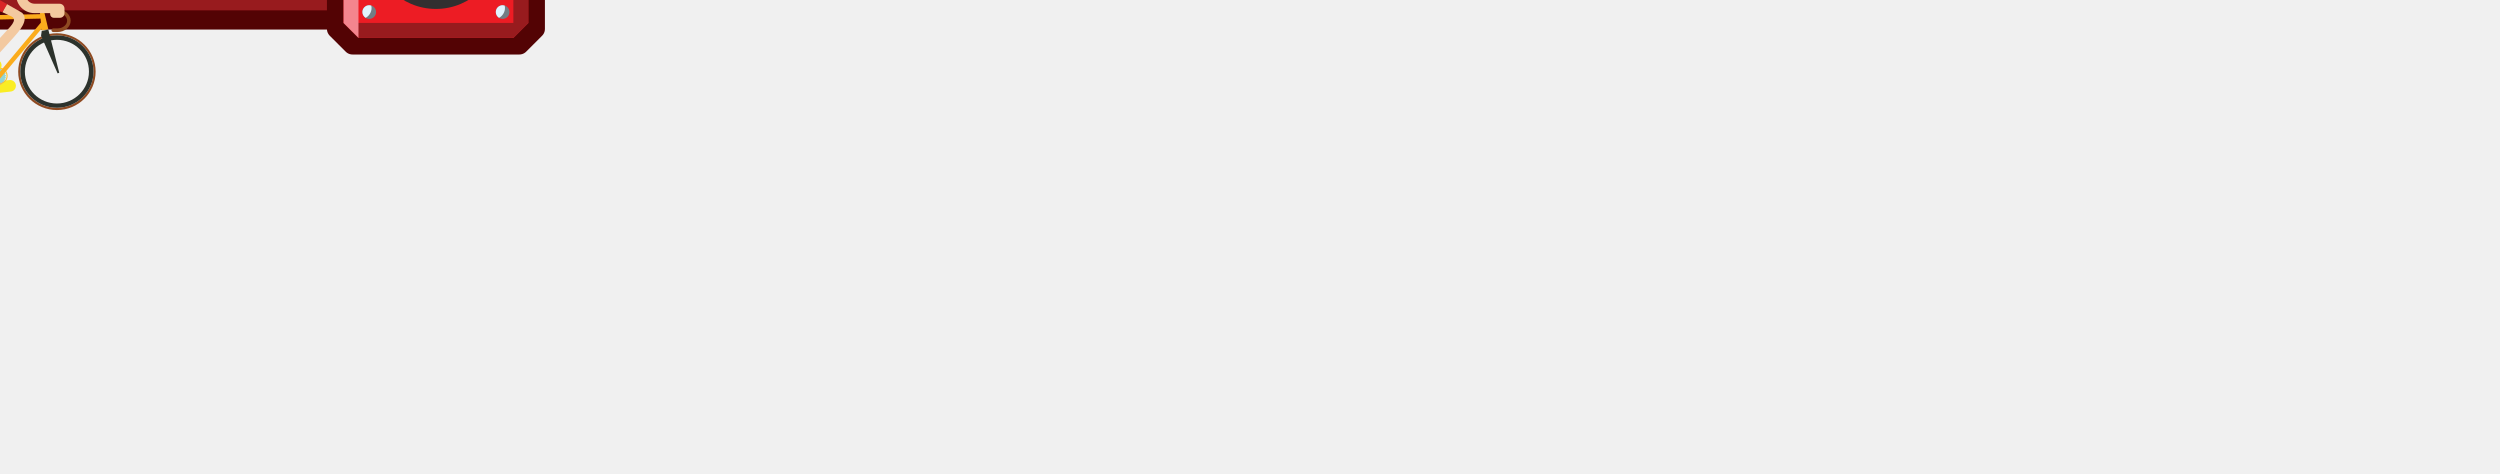
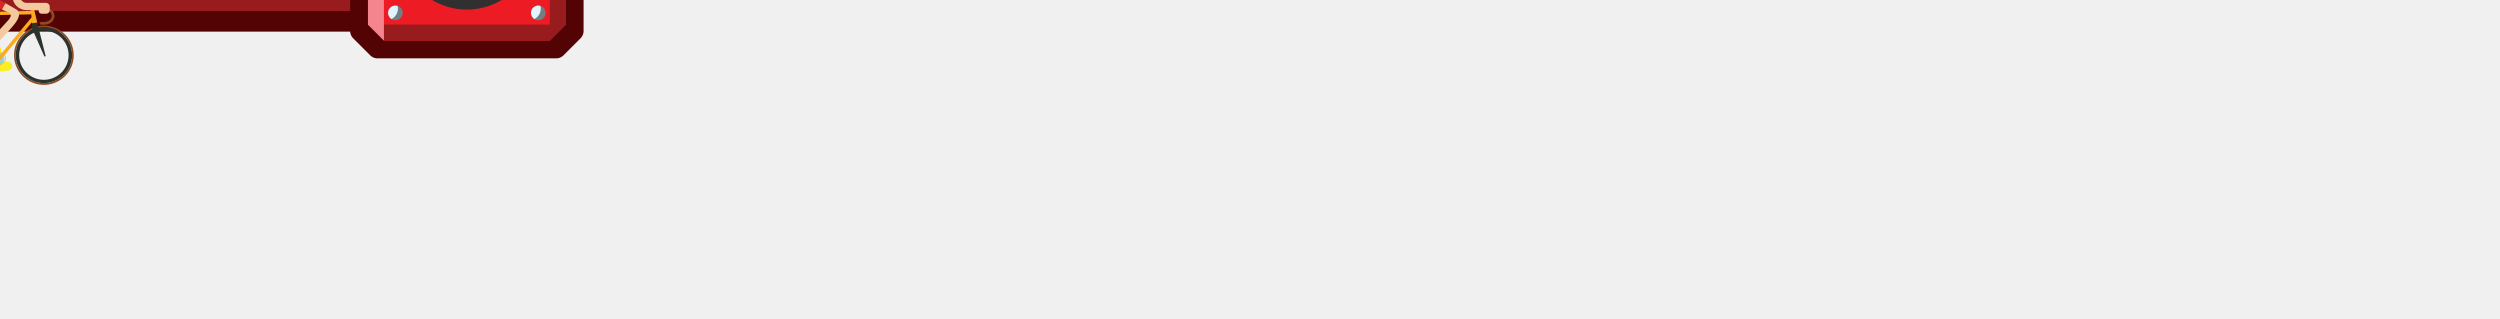
<svg xmlns="http://www.w3.org/2000/svg">
-   <g id="fulcrum" transform="scale(6.29188) translate(-22.65, -1052.29) matrix(1 0 0 1.0045 -841.13 573.21)">
-     <path fill="#dbdbdb" d="m857.61 445.84-12.491 23.738 12.532 7.055 12.136-7.215-12.178-23.578z" />
-     <path fill="#1a1a1a" d="m857.61 445.84-12.491 23.738 12.532 7.055-0.042-30.793z" />
-     <path stroke="#000" stroke-width=".311" fill="none" d="m857.69 476.68-0.075-30.886    m0.006-0.191-12.607 24.009 12.687 7.146 12.205-7.307z" />
-   </g>
-   <g id="building" transform="translate(0 -192) scale(8)">
+   <g id="building" transform="translate(0 -3) scale(0.125)">
    <path style="fill:#483e30" d="m26 4-10-4-10 4-6 4v2h2v10l8 4 6-3 6 3 8-4v-10h2v-2z" />
    <path style="fill:#544838" d="m16 21v-9l-6 2v10z" />
    <path style="fill:#5c2b1c" d="m16 0v12l4 2 6-10z" />
    <path style="fill:#544838" d="m22 24v-10l8-4v10z" />
    <path style="fill:#483e30" d="m16 12v2l4 2v-2z" />
    <path style="fill:#6b3221" d="m16 0v12l-4 2-6-10z" />
    <path style="fill:#544838" d="m16 14v-2l-4 2v2z" />
    <path style="fill:#544838" d="m20 16v-2l6-10 6 4v2z" />
    <path style="fill:#483e30" d="m10 24v-10l-8-4v10z" />
    <path style="fill:#483e30" d="m12 16v-2l-6-10-6 4v2z" />
    <path style="fill:#544838" d="m8 23v-6l-1-1.5-2-1-1 0.5-0 6z" />
    <path style="fill:#483e30" d="m23 20.5v-4l2-1v4z" />
    <path style="fill:#483e30" d="m27 18.5v-4l2-1v4z" />
    <path style="fill:#544838" d="m7 12v-3l-0.5-1.25-1-0.5-0.5 0.75v3z" />
    <path style="fill:#483e30" d="m25 12v-3l0.5-1.25 1-0.5 0.5 0.75v3z" />
  </g>
-   <g id="platform" transform="translate(-300 -90) scale(0.5812337)">
+   <g id="platform" transform="translate(-7.5 -2.250109) scale(0.0145308)">
    <path fill="#530304" d="M109.282,74.572c0,0-57.868,37.285-70.653,55.476h82.171l68.834-55.476H109.282z" />
    <polygon fill="#981B1E" points="125.52,74.572 60.071,130.047 99.348,130.047 164.789,74.572 " />
    <polygon fill="#ED1C24" points="104.369,95.184 60.075,130.055 88.726,130.055 131.194,95.184 " />
    <path fill="#F4858E" d="M103.323,96.003l-43.248,34.052H82.76c5.689-9.587,11.81-19.06,18.264-28.343    C101.842,99.825,102.616,97.933,103.323,96.003" />
    <path fill="#530304" d="M249.412,74.572c0,0,57.867,37.285,70.661,55.476h-82.179l-68.843-55.476H249.412z" />
    <polygon fill="#981B1E" points="233.173,74.572 298.614,130.047 259.337,130.047 193.905,74.572 " />
    <polygon fill="#ED1C24" points="254.317,95.184 298.61,130.055 269.959,130.055 227.492,95.184 " />
    <path fill="#530304" d="M370.135,74.572c0,0-57.867,37.285-70.652,55.476h82.178l68.827-55.476H370.135z" />
    <polygon fill="#981B1E" points="386.374,74.572 320.926,130.047 360.209,130.047 425.651,74.572 " />
    <polygon fill="#ED1C24" points="365.223,95.184 320.93,130.055 349.581,130.055 392.055,95.184 " />
    <path fill="#F4858E" d="M364.185,96.003l-43.255,34.052h22.691c5.683-9.587,11.811-19.06,18.265-28.343    C362.698,99.825,363.47,97.933,364.185,96.003" />
    <path fill="#530304" d="M510.266,74.572c0,0,57.871,37.285,70.664,55.476h-82.189l-68.827-55.476H510.266z" />
    <polygon fill="#981B1E" points="494.028,74.572 559.48,130.047 520.192,130.047 454.759,74.572 " />
    <polygon fill="#ED1C24" points="515.178,95.184 559.472,130.055 530.817,130.055 488.346,95.184 " />
    <path fill="#530304" d="M630.99,74.572c0,0-57.87,37.285-70.649,55.476h82.175l68.835-55.476H630.99z" />
    <polygon fill="#981B1E" points="647.228,74.572 581.792,130.047 621.08,130.047 686.508,74.572 " />
    <polygon fill="#ED1C24" points="626.084,95.184 581.792,130.055 610.439,130.055 652.917,95.184 " />
    <path fill="#F4858E" d="M625.032,96.003l-43.24,34.052h22.681c5.69-9.587,11.81-19.06,18.276-28.343    C623.555,99.825,624.332,97.933,625.032,96.003" />
    <path fill="#530304" d="M771.121,74.572c0,0,57.871,37.285,70.664,55.476h-82.182l-68.835-55.476H771.121z" />
    <polygon fill="#981B1E" points="754.882,74.572 820.334,130.047 781.046,130.047 715.617,74.572 " />
    <polygon fill="#ED1C24" points="776.033,95.184 820.327,130.055 791.671,130.055 749.201,95.184 " />
    <path fill="#530304" d="M891.844,74.572c0,0-57.871,37.285-70.649,55.476h82.175l68.835-55.476H891.844z" />
    <polygon fill="#981B1E" points="908.083,74.572 842.646,130.047 881.918,130.047 947.363,74.572 " />
    <polygon fill="#ED1C24" points="886.939,95.184 842.646,130.055 871.293,130.055 913.764,95.184 " />
    <path fill="#F4858E" d="M885.894,96.003l-43.248,34.052h22.681c5.689-9.587,11.81-19.06,18.275-28.343    C884.41,99.825,885.186,97.933,885.894,96.003" />
    <rect x="92.251" y="32.958" fill="#ED1C24" width="906.471" height="46.389" />
    <rect x="92.251" y="32.55" fill="#F4858E" width="906.471" height="19.683" />
    <line fill="none" stroke="#530304" stroke-width="18.187" x1="92.251" y1="32.739" x2="998.722" y2="32.739" />
    <line fill="none" stroke="#530304" stroke-width="18.187" x1="92.251" y1="76.394" x2="998.722" y2="76.394" />
    <rect x="92.251" y="127.126" fill="#ED1C24" width="906.471" height="46.392" />
    <rect x="92.251" y="154.244" fill="#981B1E" width="906.471" height="19.683" />
    <line fill="none" stroke="#530304" stroke-width="18.187" x1="92.251" y1="173.734" x2="998.722" y2="173.734" />
    <line fill="none" stroke="#530304" stroke-width="18.187" x1="92.251" y1="130.079" x2="998.722" y2="130.079" />
    <polygon fill="#ED1C24" points="95.181,158.45 130.051,114.148 130.051,142.803 95.181,185.282 " />
    <path fill="#F4858E" d="M95.996,48.581l34.053,43.264V69.155c-9.584-5.693-19.063-11.809-28.344-18.275    C99.813,50.069,97.925,49.289,95.996,48.581" />
    <polygon fill="#530304" points="182.252,9.07 24.116,9.07 9.07,24.124 9.07,182.268 24.201,197.399    182.252,197.399 197.391,182.26    197.391,24.208 " />
    <polygon fill="none" stroke="#530304" stroke-width="18.139" stroke-linecap="round" stroke-linejoin="round" points="    182.252,9.07 24.116,9.07 9.07,24.124 9.07,182.268 24.201,197.399 182.252,197.399 197.391,182.26 197.391,24.208 " />
    <polygon fill="#ED1C24" points="176.632,15.763 29.744,15.763 15.755,29.745 15.755,176.648 29.825,190.709 176.632,190.709    190.703,176.64 190.703,29.833 " />
    <polygon fill="#981B1E" points="190.703,176.594 15.755,176.594 29.817,190.709 176.632,190.709 " />
    <polygon fill="#981B1E" points="176.586,15.763 176.586,190.709 190.703,176.64 190.703,29.833 " />
    <polygon fill="#F4858E" points="29.867,190.709 29.867,15.767 15.759,29.749 15.759,176.64 " />
    <polygon fill="#F4858E" points="176.632,15.763 29.744,15.763 15.755,29.878 190.703,29.878 " />
    <path fill="#322F30" d="M163.308,103.239c0,33.183-26.894,60.077-60.077,60.077c-33.188,0-60.09-26.895-60.09-60.077    c0-33.176,26.902-60.086,60.09-60.086C136.415,43.153,163.308,70.063,163.308,103.239" />
    <path fill="#BACAD3" d="M151.792,103.239c0,26.816-21.747,48.553-48.561,48.553c-26.825,0-48.561-21.736-48.561-48.553    c0-26.814,21.735-48.553,48.561-48.553C130.044,54.686,151.792,76.424,151.792,103.239" />
    <path fill="#727D84" d="M46.543,40.02c0,3.583-2.906,6.496-6.478,6.496c-3.583,0-6.489-2.913-6.489-6.496s2.906-6.478,6.489-6.478    C43.637,33.542,46.543,36.437,46.543,40.02" />
    <path fill="#E1F4FD" d="M41.954,33.854l-1.888-0.315c-3.583,0-6.489,2.898-6.489,6.481c0,2.329,1.227,4.344,3.064,5.501    C40.542,43.499,43.238,38.498,41.954,33.854" />
    <path fill="#727D84" d="M172.904,40.02c0,3.583-2.906,6.496-6.489,6.496c-3.579,0-6.478-2.913-6.478-6.496s2.898-6.478,6.478-6.478    C169.998,33.542,172.904,36.437,172.904,40.02" />
    <path fill="#E1F4FD" d="M168.313,33.854l-1.898-0.315c-3.579,0-6.478,2.898-6.478,6.481c0,2.329,1.227,4.344,3.063,5.501    C166.895,43.499,169.59,38.498,168.313,33.854" />
    <path fill="#727D84" d="M172.904,166.252c0,3.584-2.906,6.49-6.489,6.49c-3.579,0-6.478-2.906-6.478-6.49    c0-3.582,2.898-6.48,6.478-6.48C169.998,159.772,172.904,162.67,172.904,166.252" />
    <path fill="#E1F4FD" d="M168.313,160.086l-1.898-0.314c-3.579,0-6.478,2.906-6.478,6.48c0,2.338,1.227,4.345,3.063,5.498    C166.895,169.736,169.59,164.723,168.313,160.086" />
    <path fill="#727D84" d="M46.543,166.252c0,3.584-2.906,6.49-6.478,6.49c-3.583,0-6.489-2.906-6.489-6.49    c0-3.582,2.906-6.48,6.489-6.48C43.637,159.772,46.543,162.67,46.543,166.252" />
    <path fill="#E1F4FD" d="M41.954,160.086l-1.888-0.314c-3.583,0-6.489,2.906-6.489,6.48c0,2.338,1.227,4.345,3.064,5.498    C40.542,169.736,43.238,164.723,41.954,160.086" />
    <path fill="#FFFFFF" d="M85.347,58.087c-17.968,7.116-30.673,24.649-30.673,45.151c0,2.198,0.165,4.348,0.442,6.466    c3.583,4.183,8.446,6.458,14.5,6.458c17.414,0,27.044-16.026,29.108-34.859C99.944,70.236,95.842,58.718,85.347,58.087" />
    <path fill="#727D84" d="M135.599,67.048c5.724,9.1,1.93,33.199-5.497,43.21c0,0-44.489-37.854-55.707-46.043l-3.817,2.722    c0,0,60.604,65.141,60.692,67.116c0.166,3.668,0.204,5.09,0.204,5.09c-6.15-2.96-16.308-7.396-18.345-8.88    c-8.715,10.472-19.405,16.376-32.964,15.716c6.858,3.705,14.716,5.812,23.069,5.812c26.813,0,48.561-21.744,48.561-48.549    C151.795,88.857,145.529,75.936,135.599,67.048" />
    <polygon fill="#FFFFFF" points="82.203,106.006 122.221,127.542 121.914,117.831 91.751,94.189 " />
    <polygon fill="#322F30" points="148.493,129.756 137.794,143.372 58.849,77.128 69.551,63.532 " />
    <polygon fill="#530304" points="1008.071,9.07 849.935,9.07 834.888,24.124 834.888,182.268 850.019,197.399 1008.071,197.399    1023.217,182.26 1023.217,24.208 " />
    <polygon fill="none" stroke="#530304" stroke-width="18.139" stroke-linecap="round" stroke-linejoin="round" points="    1008.071,9.07 849.935,9.07 834.888,24.124 834.888,182.268 850.019,197.399 1008.071,197.399    1023.217,182.26 1023.217,24.208 " />
    <polygon fill="#ED1C24" points="1002.451,15.763 855.563,15.763 841.585,29.745 841.585,176.648 855.639,190.709 1002.451,190.709    1016.521,176.64 1016.521,29.833 " />
    <polygon fill="#981B1E" points="1016.521,176.594 841.585,176.594 855.639,190.709 1002.451,190.709 " />
    <polygon fill="#981B1E" points="1002.405,15.763 1002.405,190.709 1016.521,176.64 1016.521,29.833 " />
    <polygon fill="#F4858E" points="855.694,190.709 855.694,15.767 841.585,29.749 841.585,176.64 " />
    <polygon fill="#F4858E" points="1002.451,15.763 855.563,15.763 841.585,29.878 1016.521,29.878 " />
    <path fill="#322F30" d="M989.126,103.239c0,33.183-26.894,60.077-60.077,60.077s-60.078-26.895-60.078-60.077    c0-33.176,26.895-60.086,60.078-60.086S989.126,70.063,989.126,103.239" />
    <path fill="#BACAD3" d="M977.61,103.239c0,26.816-21.743,48.553-48.561,48.553s-48.553-21.736-48.553-48.553    c0-26.814,21.735-48.553,48.553-48.553S977.61,76.424,977.61,103.239" />
    <path fill="#727D84" d="M872.362,40.02c0,3.583-2.906,6.496-6.481,6.496c-3.583,0-6.489-2.913-6.489-6.496s2.906-6.478,6.489-6.478    C869.456,33.542,872.362,36.437,872.362,40.02" />
    <path fill="#E1F4FD" d="M867.772,33.854l-1.892-0.315c-3.583,0-6.489,2.898-6.489,6.481c0,2.329,1.23,4.344,3.076,5.501    C866.365,43.499,869.064,38.498,867.772,33.854" />
    <path fill="#727D84" d="M998.722,40.02c0,3.583-2.906,6.496-6.489,6.496s-6.474-2.913-6.474-6.496s2.891-6.478,6.474-6.478    S998.722,36.437,998.722,40.02" />
    <path fill="#E1F4FD" d="M994.132,33.854l-1.899-0.315c-3.583,0-6.474,2.898-6.474,6.481c0,2.329,1.223,4.344,3.06,5.501    C992.709,43.499,995.416,38.498,994.132,33.854" />
    <path fill="#727D84" d="M998.722,166.252c0,3.584-2.906,6.49-6.489,6.49s-6.474-2.906-6.474-6.49c0-3.582,2.891-6.48,6.474-6.48    S998.722,162.67,998.722,166.252" />
    <path fill="#E1F4FD" d="M994.132,160.086l-1.899-0.314c-3.583,0-6.474,2.906-6.474,6.48c0,2.338,1.223,4.345,3.06,5.498    C992.709,169.736,995.416,164.723,994.132,160.086" />
    <path fill="#727D84" d="M872.362,166.252c0,3.584-2.906,6.49-6.481,6.49c-3.583,0-6.489-2.906-6.489-6.49    c0-3.582,2.906-6.48,6.489-6.48C869.456,159.772,872.362,162.67,872.362,166.252" />
    <path fill="#E1F4FD" d="M867.772,160.086l-1.892-0.314c-3.583,0-6.489,2.906-6.489,6.48c0,2.338,1.23,4.345,3.076,5.498    C866.365,169.736,869.064,164.723,867.772,160.086" />
    <path fill="#FFFFFF" d="M911.173,58.087c-17.976,7.116-30.669,24.649-30.669,45.151c0,2.198,0.153,4.348,0.431,6.466    c3.582,4.183,8.457,6.458,14.5,6.458c17.422,0,27.048-16.026,29.108-34.859C925.758,70.236,921.668,58.718,911.173,58.087" />
    <path fill="#727D84" d="M961.417,67.048c5.735,9.1,1.93,33.199-5.489,43.21c0,0-44.501-37.854-55.711-46.043l-3.813,2.722    c0,0,60.601,65.141,60.686,67.116c0.161,3.668,0.207,5.09,0.207,5.09c-6.15-2.96-16.314-7.396-18.345-8.88    c-8.719,10.472-19.405,16.376-32.96,15.716c6.857,3.705,14.708,5.812,23.058,5.812c26.817,0,48.561-21.744,48.561-48.549    C977.61,88.857,971.351,75.936,961.417,67.048" />
    <polygon fill="#FFFFFF" points="908.021,106.006 948.04,127.542 947.732,117.831 917.57,94.189 " />
    <polygon fill="#322F30" points="974.311,129.756 963.617,143.372 884.671,77.128 895.374,63.532 " />
  </g>
-   <g id="Z" transform="scale(-0.556483 0.556483) translate(-114 -81.5)">
+   <g id="Z" transform="scale(-0.01001669 0.01001669) translate(-114 -81.5)">
    <path fill="#FAED24" d="M103.5,172.1l10.7,1.2c3.5,0.4,6.6-2.1,7-5.6l-1.3-5.4l-15.3-1.6c-3.1-0.4-6,2-6.3,5.1v0.1    C98,169,100.2,171.8,103.5,172.1" />
    <path fill="#D6AB88" d="M114.5,165.5L114.5,165.5c-2.8-0.5-4.6-3.1-4-5.8l10.5-51.1l9.4,2.7l-10,50.4    C119.8,164.2,117.2,166,114.5,165.5" />
    <line fill="none" x1="125.7" y1="110.3" x2="138.4" y2="76.4" />
    <polygon fill="#96BC42" points="132.1,74.1 122.9,102.6 133.1,105.7 144.6,78.7  " />
    <polygon fill="#D92627" points="121.1,108.5 130.4,112 133.1,105.7 122.9,102.6  " />
    <path fill="#D92627" d="M113.9,38.2c-0.2-0.1-0.4-0.2-0.6-0.3L103,59l1.5,0.3c0.4,0.1,0.7,0.1,1,0.2l9.5-20.8    C114.7,38.6,114.4,38.4,113.9,38.2" />
    <path fill="#E6E6E5" d="M111,37.2c-1-0.4-2.1-0.7-3-1l-3-0.9c-1-0.3-2.1-0.5-3.1-0.6c-1.1-0.2-2.1-0.3-3.1-0.3    c-1.1,0-2.1,0.1-3.2,0.3c-1.1,0.2-2.1,0.4-3.3,0.9l-2.4,16.8c0.9,1,1.9,1.8,2.9,2.5c1,0.7,2,1.3,2.9,1.8    c1,0.5,2,0.9,3,1.3c1,0.4,2.1,0.6,3,0.9l1.6,0.4l10.3-21C112.5,37.7,111.7,37.4,111,37.2" />
    <path fill="#E6E6E5" d="M142.5,50c-0.2-0.1-0.3-0.2-0.4-0.3l-0.2-0.1l-0.9-0.3c-2.1-0.6-4-1.3-6.1-2.1    c-1-0.4-2.1-0.8-3-1.2c-1-0.4-2-0.8-3-1.3c-2-0.8-4-1.8-6-2.7s-4-1.8-6-2.6    c-0.6-0.3-1.3-0.5-1.9-0.7l-9.5,20.8    c0.7,0.1,1.4,0.3,2.1,0.4c1.1,0.2,2.1,0.3,3.1,0.4c1.1,0.2,2.1,0.2,3.1,0.4c2.1,0.2,4.2,0.3,6.3,0.4    c2.1,0.1,4.2,0.3,6.3,0.4c1.1,0.1,2.1,0.2,3.1,0.3    c1.1,0.1,2.1,0.2,3.1,0.4c1.9,0.3,3.8,0.5,5.7,0.9l0,0c-0.2-0.1-0.4-0.2-0.5-0.3l0.5,0.2L142.5,50z" />
    <path fill="#D6AB88" d="M48.4,16.7h5.9c1.3,0,2.3-1.3,2.3-2.9V5.5c0-3-2-5.5-4.4-5.5h-1.8    c-2.4,0-4.4,2.5-4.4,5.5v8.3    C46.2,15.5,47.2,16.7,48.4,16.7" />
    <path fill="#D6AB88" d="M59.8,7.5c-1.3,0-2.3,1.1-2.3,2.3V13h-0.3c-3.2-2.8-6.1,0.5-6.1,3.2v1.9h4.5    c0.9,0,1.7-0.4,2.2-1.2l2.4-3.6c0.2-0.3,0.3-0.5,0.3-0.9V8.2C60.5,7.9,60.2,7.5,59.8,7.5L59.8,7.5z" />
    <rect x="79.2" y="48" fill="#D92627" width="6" height="8.8" />
    <path fill="#D6AB88" d="M62.2,48c-3.9,0-7.1-3.2-7.1-7.1V14.5c0-2.4-2-4.5-4.5-4.5    c-2.4,0-4.5,2-4.5,4.5v26.4c0,8.8,7.1,16,16,16h17.1V48H62.2z" />
    <path fill="#96BC42" d="M92.4,48h-7.1v8.8h7.1c2.4,0,4.5-2,4.5-4.5C96.8,50,94.8,48,92.4,48" />
    <path fill="#EAF4FC" d="M157.1,85c-0.4-0.4-1-0.4-1.3,0l-2.5,2.5c-0.3,0.3-0.4,0.6-0.4,1c0,0.4-0.4,1.1-0.9,1.6    c-0.5,0.5-1.2,0.9-1.6,0.9c-0.4,0-0.7,0.1-1.1,0.4l-3.8,3.8c-0.4,0.4-0.4,1,0,1.3l2.2,2.2l11.6-11.5    L157.1,85z" />
    <path fill="#AAB3BA" d="M161.5,89.4l-2.2-2.2l-11.6,11.5l2.2,2.2c0.4,0.4,1,0.4,1.3,0l3.8-3.8    c0.3-0.3,0.4-0.6,0.4-1    c0-0.4,0.4-1.1,0.9-1.6s1.2-0.9,1.6-0.9c0.4,0,0.7-0.1,1.1-0.4l2.5-2.5C161.9,90.3,161.9,89.8,161.5,89.4" />
    <path fill="#495148" d="M158.2,83.6c-0.3-0.3-0.8-0.3-1.1,0s-0.3,0.8,0,1.1l2.4,2.3l1.1-1.1L158.2,83.6z" />
    <path fill="#2C322C" d="M163,89.4c0.3-0.3,0.3-0.8,0-1.1    l-2.4-2.3l-1.1,1.1l2.4,2.3C162.2,89.6,162.7,89.6,163,89.4" />
    <path fill="#2C322C" d="M163.6,87c0.4-0.4,0.4-1,0-1.3l-0.9-0.9l-0.4-0.4l-1.4,1.4l2.1,2.1L163.6,87z" />
    <path fill="#495148" d="M161.8,83.9l-0.9-0.9c-0.4-0.4-1-0.4-1.3,0l-0.7,0.7l2.1,2.1l1.4-1.4L161.8,83.9z" />
    <polygon fill="#2C322C" points="162.7,83.8 162.3,83.4 161.8,83.9 162.3,84.4  " />
    <polygon fill="#2C322C" points="162.3,84.4 162.7,84.8 163.2,84.4 162.7,83.8  " />
    <path fill="#495148" d="M163.1,83.5l-0.4-0.3c-0.2-0.2-0.4-0.2-0.6,0l-0.1,0.1l0.2,0.2l0.4,0.4L163.1,83.5z" />
    <path fill="#2C322C" d="M163.2,84.4l0.2,0.2l0.1-0.1c0.2-0.2,0.2-0.4,0-0.6l-0.4-0.3l-0.4,0.4L163.2,84.4z" />
    <path fill="#FDC02E" d="M114.4,164.5c-3.8,0-7.1-2.7-7.8-6.3V158c-0.4-2.1,0-4.4,1.3-6.2c1.3-1.8,3.3-2.9,5.5-3.2    l47.4-0.7l0,0c2.3,0,4.2,1.7,4.5,3.9c0.2,2.3-1.3,4.4-3.7,4.7l-45,7.6C115.8,164.4,115.1,164.5,114.4,164.5    M160.7,149.1l-47.3,0.7    c-1.8,0.2-3.5,1.3-4.6,2.8c-1.1,1.5-1.5,3.4-1.2,5.2v0.2c0.6,3.1,3.4,5.4,6.6,5.4    c0.6,0,1.3-0.1,1.9-0.3l45.1-7.7    c1.6-0.3,2.8-1.8,2.7-3.4C163.8,150.3,162.4,149.1,160.7,149.1" />
    <path fill="#92D5D6" d="M115.9,149.4l0.2,0.5c0.1,0.4,0.6,0.4,0.8,0.1l0.3-0.4c0.3-0.4,0.9-0.2,0.9,0.3v0.5    c0,0.4,0.4,0.6,0.7,0.4    l0.4-0.4c0.4-0.3,0.9,0.1,0.7,0.5l-0.2,0.5c-0.1,0.4,0.3,0.7,0.6,0.5l0.5-0.2    c0.4-0.2,0.8,0.4,0.5,0.7l-0.3,0.4    c-0.2,0.4,0,0.7,0.4,0.7h0.5c0.4,0,0.7,0.5,0.4,0.8l-0.4,0.4c-0.3,0.3-0.2,0.7,0.2,0.8l0.5,0.1    c0.4,0.1,0.4,0.7,0.1,0.9l-0.4,0.2    c-0.4,0.2-0.4,0.6-0.1,0.8l0.4,0.3c0.4,0.3,0.3,0.8-0.2,0.9l-0.5,0.1c-0.4,0-0.5,0.4-0.3,0.8l0.4,0.4    c0.3,0.4,0,0.9-0.4,0.8    l-0.5-0.1c-0.4-0.1-0.7,0.3-0.5,0.6l0.2,0.4c0.2,0.4-0.3,0.8-0.6,0.6l-0.4-0.3    c-0.4-0.2-0.7,0.1-0.7,0.4l0.1,0.5    c0.1,0.4-0.5,0.7-0.8,0.4l-0.4-0.4c-0.3-0.3-0.7-0.1-0.8,0.3L117,164c-0.1,0.4-0.7,0.5-0.9,0.1l-0.3-0.4    c-0.2-0.4-0.6-0.4-0.8,0    l-0.3,0.4c-0.2,0.4-0.8,0.4-0.9-0.1l-0.1-0.5c-0.1-0.4-0.5-0.5-0.8-0.3l-0.4,0.4    c-0.4,0.4-0.9,0.1-0.8-0.4l0.1-0.5    c0.1-0.4-0.4-0.6-0.7-0.4l-0.4,0.3c-0.4,0.2-0.8-0.2-0.6-0.6l0.2-0.4c0.2-0.4-0.2-0.7-0.5-0.6l-0.5,0.1    c-0.4,0.1-0.7-0.4-0.4-0.8    l0.4-0.4c0.3-0.3,0.1-0.7-0.3-0.8l-0.5-0.1c-0.4,0-0.6-0.6-0.2-0.9l0.4-0.3c0.4-0.2,0.3-0.7-0.1-0.8l-0.4-0.2    c-0.4-0.2-0.4-0.8,0.1-0.9l0.5-0.1c0.4-0.1,0.4-0.5,0.2-0.8l-0.4-0.4c-0.4-0.3-0.1-0.9,0.4-0.8h0.5    c0.4,0,0.6-0.4,0.4-0.7l-0.3-0.4    c-0.3-0.4,0.1-0.9,0.5-0.7l0.5,0.2c0.4,0.2,0.7-0.2,0.6-0.5l-0.2-0.5c-0.1-0.4,0.4-0.8,0.7-0.5l0.4,0.4    c0.3,0.3,0.7,0,0.8-0.4v-0.5    c0-0.4,0.6-0.6,0.9-0.3l0.3,0.4c0.3,0.4,0.7,0.3,0.8-0.1l0.2-0.5C115.2,149,115.8,149,115.9,149.4" />
    <path fill="#92D5D6" d="M161,148.6l0.1,0.3c0.1,0.2,0.3,0.2,0.4,0.1l0.2-0.2c0.1-0.2,0.4-0.1,0.4,0.1v0.3    c0,0.2,0.3,0.3,0.4,0.2    l0.2-0.2c0.2-0.2,0.4,0,0.4,0.3l0,0.3c-0.1,0.2,0.1,0.4,0.4,0.3l0.3-0.1c0.2-0.1,0.4,0.2,0.3,0.4l-0.2,0.2    c-0.1,0.2,0,0.4,0.2,0.4    h0.3c0.3,0,0.4,0.3,0.2,0.4l-0.2,0.2c-0.2,0.1-0.1,0.4,0.1,0.4l0.3,0.1c0.3,0.1,0.3,0.4,0,0.4l-0.3,0.1    c-0.2,0.1-0.2,0.4,0,0.4    l0.3,0.2c0.2,0.1,0.1,0.4-0.1,0.4h-0.3c-0.2,0-0.3,0.3-0.2,0.4l0.2,0.2c0.2,0.2,0,0.4-0.3,0.4l-0.3-0.1    c-0.2,0-0.4,0.2-0.3,0.4    l0.1,0.3c0.1,0.2-0.1,0.4-0.4,0.3l-0.3-0.1c-0.2-0.1-0.4,0.1-0.4,0.3v0.3c0,0.3-0.3,0.4-0.4,0.2l-0.2-0.2    c-0.2-0.2-0.4-0.1-0.4,0.1    l-0.1,0.3c0,0.3-0.4,0.3-0.4,0.1l-0.1-0.3c-0.1-0.2-0.4-0.2-0.4,0l-0.1,0.3c-0.1,0.2-0.4,0.2-0.4-0.1v-0.3    c0-0.2-0.3-0.3-0.4-0.1    l-0.2,0.2c-0.2,0.2-0.4,0-0.4-0.2v-0.3c0-0.2-0.2-0.4-0.4-0.3l-0.3,0.1c-0.2,0.1-0.4-0.1-0.4-0.3l0.1-0.3    c0.1-0.2-0.1-0.4-0.3-0.4    l-0.3,0.1c-0.3,0.1-0.4-0.2-0.3-0.4l0.2-0.2c0.1-0.2,0-0.4-0.2-0.4h-0.3c-0.3,0-0.3-0.4-0.1-0.4l0.3-0.2    c0.2-0.1,0.2-0.4,0-0.4    l-0.3-0.1c-0.2-0.1-0.2-0.4,0-0.4l0.3-0.1c0.2-0.1,0.3-0.3,0.1-0.4l-0.2-0.2c-0.2-0.2-0.1-0.4,0.2-0.4h0.3    c0.2,0,0.4-0.2,0.2-0.4    l-0.2-0.2c-0.1-0.2,0.1-0.4,0.3-0.4l0.3,0.1c0.2,0.1,0.4-0.1,0.4-0.3l-0.1-0.3    c-0.1-0.2,0.2-0.4,0.4-0.3l0.2,0.2    c0.2,0.1,0.4,0,0.4-0.2v-0.3c0-0.3,0.3-0.4,0.4-0.1l0.2,0.2c0.1,0.2,0.4,0.1,0.4-0.1    l0.1-0.3C160.7,148.4,160.9,148.4,161,148.6" />
    <path fill="#8F4A21" d="M160.8,116.5c19.9,0,36.2,16.1,36.2,35.8s-16.2,35.8-36.2,35.8c-19.9,0-36.2-16.1-36.2-35.8    S140.8,116.5,160.8,116.5 M160.8,114.4c-21.2,0-38.3,17.1-38.3,38c0,21,17.2,38,38.3,38s38.3-17.1,38.3-38    C199.2,131.4,181.9,114.4,160.8,114.4" />
    <path fill="#2C322C" d="M160.8,120.9c17.5,0,31.7,14.1,31.7,31.5s-14.2,31.5-31.7,31.5s-31.7-14.1-31.7-31.5    C129,135,143.2,120.9,160.8,120.9 M160.8,116.5c-19.9,0-36.2,16.1-36.2,35.8s16.2,35.8,36.2,35.8c19.9,0,36.2-16.1,36.2-35.8    C196.9,132.6,180.8,116.5,160.8,116.5" />
    <path fill="#8F4A21" d="M57.7,116.5c19.9,0,36.2,16.1,36.2,35.8s-16.2,35.8-36.2,35.8c-19.9,0-36.2-16.1-36.2-35.8    C21.5,132.6,37.7,116.5,57.7,116.5 M57.7,114.4c-21.2,0-38.3,17.1-38.3,38c0,21,17.2,38,38.3,38s38.3-17.1,38.3-38    C96,131.4,78.9,114.4,57.7,114.4" />
    <path fill="#2C322C" d="M57.7,120.9c17.5,0,31.7,14.1,31.7,31.5s-14.2,31.5-31.7,31.5S26,169.7,26,152.4    C25.9,135,40.2,120.9,57.7,120.9 M57.7,116.5c-19.9,0-36.2,16.1-36.2,35.8s16.2,35.8,36.2,35.8c19.9,0,36.2-16.1,36.2-35.8    C93.8,132.6,77.6,116.5,57.7,116.5" />
    <path fill="#FBAC1C" d="M160.1,149.9l-18-42.3l-0.1-0.2h-2.5l3.3-13.9h-7.1l-1.1,3.3l-60.3-1.3l0.2-1.3    l-4.3-0.7l-4,16.9l6.5,1.2    l0.2-1.7l40.8,49c0.4,0.5,1.1,0.8,1.7,0.8c0.1,0,0.3,0,0.4,0c0.8-0.2,1.4-0.7,1.7-1.4l0,0l38-4.4    c0.6-0.1,1.3-0.4,1.6-0.8l2.7-2.9    L160.1,149.9z M114.6,153.1l-41.1-49.3l0.4-3.9l58.8,1.3L114.6,153.1z M156,152.1    c-0.2,0.2-1,0.4-1.3,0.4l-36.1,2.3l5.9-16.9h0.1    c4.4-10.5,11.2-14.9,11.2-14.9l3.6-14.8h2.2l17.5,41.1L156,152.1z" />
    <path fill="#FAED24" d="M160,149.8l1,2.4c0.4,0.9-0.4,1.6-1.3,1.2l-2.1-0.9L160,149.8z" />
    <polygon fill="#2C322C" points="66.2,110.8 72.7,112.1 73.4,116.8 57,154.1 55.4,153.5  " />
    <path fill="#2C322C" d="M56.7,95c-1.3,0-2.3-1-2.4-2.2c-0.1-1.3,1-2.4,2.2-2.5l17.2-1.3c1.1-0.1,1.9,0.7,2,1.7    c0.1,1-0.7,1.9-1.8,1.9L56.7,95C56.8,95,56.7,95,56.7,95" />
    <path fill="#8F4A21" d="M61.3,113.2h-4.2c-7.1,0-13-5-13-11.2s5.8-11.2,13-11.2c1,0,1.8,0.8,1.8,1.7    c0,1-0.8,1.7-1.8,1.7    c-5.2,0-9.5,3.5-9.5,7.7c0,4.2,4.2,7.7,9.5,7.7h4.2c1,0,1.8,0.8,1.8,1.7C63.1,112.4,62.3,113.2,61.3,113.2" />
    <polygon fill="#2C322C" points="74.2,94 70.7,93.4 71.7,87.8 75.2,88.4  " />
    <path fill="#2C322C" d="M136.9,93.5h3.8c0.4-1.2,0.7-2.3,1-3.5    c0.5-1.8,0.8-3.9,2.1-5.4c1.1-1.3,3.6-1.7,3.8-3.7h-1.8    c0,0-0.7,1-2.2,1c-0.9,0-1.3-1-1.3-1h-1.3l0.2,0.5c0.1,0.2,0.4,0.4,0.4,0.5    c0.2,0.4,0.1,0.4-0.4,0.6c-1.4,1-2,3.1-2.5,4.7    C137.9,89.4,137.4,91.4,136.9,93.5" />
    <path fill="#2C322C" d="M135.8,93.5h7.1l-1,4.1c0,0-1.9-1.7-3.2-2.1c-1.4-0.4-3.5,0-3.5,0L135.8,93.5z" />
    <path fill="#2C322C" d="M131,77.7l27.3-1.3c0.9,0,1.4,1,0.9,1.7l-1.3,1.7c0,0-3.2,3.7-5.3,3.5c-2-0.2-3.6-3-6-3    c-2.1,0-13.7-0.3-17.7-0.4c-0.5,0-0.8-0.6-0.4-1.1l0,0C129.3,78,130.1,77.7,131,77.7" />
    <polygon fill="#2C322C" points="153.8,86.6 150.5,89.9 147.8,89.9 145.1,87.9 143.9,88.8 147.3,91.3 148.9,91.3    147.4,92.8    147.4,97.8 148.9,96.5 148.9,93.5 154.4,88 157.2,88 158.4,86.6  " />
    <path fill="#D6AB88" d="    M66.8,29.1l4.8,8.9c1.7,3.1,5.6,4.3,8.8,2.6l3.2-1.8V39c3.1,5.8,5.9,6,8.4,4.6l2.6-1.3L78.3,12l-7.5,4    C66.1,18.5,64.3,24.4,66.8,29.1" />
    <path fill="#F3C9A0" d="M70,24.3l3.8,7.1c0.8,1.5,2.8,2.1,4.3,1.3l2.6-1.4c1.9-1,4.3-0.4,5.3,1.6l5.7,10.7l2.8-1.5    c2.1-1.2,2.9-3.8,1.5-6.3l-14-26c0.1,0.2-0.3,0.1-0.4,0.2l-8.7,4.6C69.5,16.5,68.2,20.8,70,24.3" />
    <path fill="#B96428" d="M71.8,36.8l11.3-6.1c0.8-0.4,1.2-1.4,0.7-2.2l-5.5-10.1l-5.5-1.6l-6.3,3.3V20    c-1.9-3.6-0.5-8,3-9.8L71.8,9    c5.6-3,12.7-1,15.7,4.6l6.9,12.8c0.9,1.7,0.3,3.8-1.4,4.7l0,0l-8.2-15.3l-2.9,1.5l5.8,10.7v0.1l1.8,3.3    c1.9,3.4,0.5,7.7-2.9,9.6    L82,43.6c-3.3,1.8-7.5,0.5-9.3-2.8l-1.3-2.5C71,37.8,71.2,37.1,71.8,36.8" />
    <path fill="#F3C9A0" d="M89.1,28.1l-1.2,0.6l-6.3-11.6l1.2-0.6c2-1.1,4.5-    0.4,5.5,1.6l2.4,4.4C91.8,24.5,91,27,89.1,28.1" />
    <path fill="#F3C9A0" d="M80.1,38.9l1.6-0.9c0.4-0.2,0.6-2.2,0.4-2.6l0,0c-0.2-0.4-0.5-0.4-0.9-0.3l-3.6,2    c-0.4,0.2-0.4,0.5-0.3,0.9    l0,0C77.5,38.2,79.7,39.1,80.1,38.9" />
    <path fill="#85A5BA" d="M86.8,12.2l-11,5.9l-10.5,5.7c0,0-3.8-9.6,5.9-14.8C81.5,3.5,86.8,12.2,86.8,12.2" />
    <path fill="#E6E6E5" d="M64.3,15.5c3.8-2.1,12.9-3,14.9,0.7l-9.9,5.4l-7-4.8C62.8,16.4,63.5,16,64.3,15.5" />
    <path fill="#CDCCCC" d="M62.3,16.9l7,4.8l-3.9,2.1C61.9,22.8,58.2,20.1,62.3,16.9" />
    <path fill="#B96428" d="M74.2,24.7c0.4,0.7,3.1-0.7,2.8-1.5c-0.4-0.7-1.3-1.1-2.1-0.6    C74.1,23,73.8,23.9,74.2,24.7" />
    <path fill="#B96428" d="M67.1,28.5c0.4,0.7,3.1-0.7,2.8-1.5    c-0.4-0.7-1.3-1.1-2.1-0.6C66.9,26.8,66.6,27.7,67.1,28.5" />
    <path fill="#FAED24" d="M122.5,150l7.4-7.8c2.4-2.5,2.2-6.5-0.3-8.9l-5.1-2.2l-10.5,11.1c-2.1,2.3-2.1,5.9,0.3,8    l0.1,0.1    C116.7,152.5,120.4,152.4,122.5,150" />
    <path fill="#F3C9A0" d="M124.1,137.3c-2,1.8-5.1,1.6-6.9-0.4l-16.5-18.2    c-5.5-6.2-15.9-17.4-8.6-24.5l5.6-3.3l10-5.6l3.9,8.3    c0,0-8.9,4.2-9.2,4.3c-6.4,3.4,2.8,11.3,6,15l16.1,17.8C126.3,132.6,126.1,135.6,124.1,137.3L124.1,137.3z" />
    <path fill="#F3C9A0" d="M138.6,61.4L138.6,61.4C138.7,61.5,138.7,61.4,138.6,61.4L138.6,61.4z" />
    <path fill="#F3C9A0" d="M138.6,61.4L138.6,61.4l-0.5-0.3C138.3,61.2,138.4,61.3,138.6,61.4" />
    <path fill="#F3C9A0" d="M138.8,69.4l-0.8,0.4c-0.1,0.1-0.1,0.1-0.2,0.1L138.8,69.4z" />
    <path fill="#F3C9A0" d="M138.7,61.4L138.7,61.4C138.7,61.5,138.7,61.5,138.7,61.4c0.3,0.1,0.4,0.2,0.5,0.2    L138.7,61.4z" />
    <path fill="#D92627" d="M111.8,82.9c-1.3,0.7-3.7,2.1-4.9,2.8l4.7,7.8c1.4-0.4,2.8-0.7,4.2-1.1    c1.3-0.4,2.4-0.7,3.7-1.1l-5.1-9.8    C113.4,82,112.6,82.5,111.8,82.9" />
    <path fill="#C2C459" d="M153.3,65.5c0-0.3-0.1-0.6-0.1-0.9c-0.8-5.8-4.7-10.7-9.5-13.9    c-0.4-0.3-0.9-0.6-1.3-0.9l-4.6,12.8c2.1,0.7,3,2.3,2.3,4.5c-0.4,1.2-1.3,2.1-2.4,2.6    c0.3-0.1,0.5-0.2,0.8-0.3c-8.3,3.8-16.5,7.7-24.5,12.1    l5.1,9.8c0.2-0.1,0.4-0.1,0.5-0.2    c6-1.7,12.1-3.4,17.9-5.9c5.3-2.2,11.9-5.4,14.3-10.9C153.1,71.7,153.6,68.5,153.3,65.5" />
    <path fill="#F3C9A0" d="M88.3,60v16.7c0,4.7-3.8,8.5-8.6,8.5H64.2l0,0h-9.1    c-2.8,0-4.9,2.2-4.9,4.9v4.6c0,2.4,2,4.4,4.5,4.4h6    c2.1,0,3.7-1.6,3.7-3.7v-0.9h15.5c10,0,18.1-8,18.1-17.9V60C97.8,60,88.3,60,88.3,60z" />
    <rect x="88.3" y="50.6" fill="#D92627" width="9.5" height="9.4" />
    <path fill="#C2C459" d="M97.7,50.5h-9.5V42c0-3.8,2.9-8.6,9.5-8.6l7.7,1.8L97.7,50.5z" />
  </g>
-   <g id="hills" transform="scale(0.3921569) translate(0 -918)">
+   <g id="hills" transform="scale(0.009019608) translate(0 -918)">
    <path fill="url(#SVGID_1_)" d="M1687.993,658.887c0,0-64.981-12.112-103.839-12.188c-49.933-0.099-172.042,35.015-191.649,52.153    c0,0,196.394,67.078,242.177,52.209c45.783-14.871,55.701-88.973,55.701-88.973" />
    <path fill="url(#SVGID_2_)" d="M1497.588,735.405c26.396-14.055,63.347-34.851,110.502-54.453c1.471-0.668,2.87-1.289,4.178-1.85    l0.081,0.09c39.664-16.29,80.235-30.186,105.875-34.782c64.099-11.486,130.956-0.008,130.956-0.008    c49.725,5.223,193.252,99.121,304.843,99.121c111.591,0,122.447-35.815,194.897-34.981c72.45,0.832,142.106,70.89,216.552,41.645    c57.314-22.516,144.541,1.963,162.71,32.234c0.015,0.023,0.033,0.044,0.048,0.067c31.928,47.132,44.632,136.835-209.813,136.835    c-145.957,0-1518.864,1.52-1518.864,1.52C1142.092,920.843,1468.621,750.829,1497.588,735.405z" />
    <path fill="url(#SVGID_3_)" d="M1554.528,693.625c-52.701-10.135-69.97-13.911-108.443-12.162    c-22.297,1.013-53.619,1.453-93.241,12.162c-37.499,10.135-68.917,19.256-130.74,19.256c-56.083,0-102.939-17.086-142.822-30.017    c-45.793-16.057-115.099-32.913-149.716-32.844c-38.858,0.076-103.839,12.188-103.839,12.188l-2.39,3.201    c0,0,9.918,74.102,55.701,88.973c5.837,1.895,14.125,2.457,24.139,1.997c0.963,2.715,2,5.968,4.747,8.19    c280.611,226.999,562.486,44.593,660.794,34.459C1667.025,788.892,1607.23,703.759,1554.528,693.625z" />
    <path fill="url(#SVGID_4_)" d="M1012.433,735.405c-26.396-14.055-63.346-34.851-110.502-54.453c-1.471-0.668-2.87-1.289-4.178-1.85    l-0.081,0.09c-39.664-16.29-80.235-30.186-105.875-34.782c-64.098-11.486-130.956-0.008-130.956-0.008    c-49.725,5.223-193.252,99.121-304.843,99.121c-111.591,0-122.446-35.815-194.897-34.981    c-72.451,0.832-142.107,70.89-216.552,41.645c-57.314-22.516-147.916,2.723-162.71,32.234c-0.015,0.023-0.033,0.044-0.048,0.067    C-250.137,829.62-229.09,919.323-8.395,919.323c145.957,0,1518.864,1.52,1518.864,1.52    C1367.93,920.843,1041.401,750.829,1012.433,735.405z" />
    <path fill="url(#SVGID_5_)" d="M1569.345,677.636c-56.419-9.403-181.414-7.094-264.52,31.418    c-83.106,38.513-270.601,210.806-422.625,209.792h1182.74c0,0-186.597-88.267-259.511-140.922    C1732.517,725.27,1624.073,686.757,1569.345,677.636z" />
    <path fill="#40AA15" d="M1586.574,702.654c0,4.2-27.805,4.2-27.805,0C1558.769,698.455,1586.574,698.455,1586.574,702.654z" />
    <path fill="#40AA15" d="M1570.358,697.08c0,4.2-27.805,4.2-27.805,0C1542.554,692.881,1570.358,692.881,1570.358,697.08z" />
    <path fill="#40AA15" d="M1549.075,690.348c0,3.497-23.144,3.497-23.144,0C1525.931,686.851,1549.075,686.851,1549.075,690.348z" />
    <path fill="#40AA15" d="M1540.884,688.278c0,3.65-24.158,3.65-24.158,0C1516.726,684.627,1540.884,684.627,1540.884,688.278z" />
    <path fill="#40AA15" d="M1527.202,684.224c0,3.65-24.158,3.65-24.158,0C1503.044,680.573,1527.202,680.573,1527.202,684.224z" />
    <path fill="#40AA15" d="M1517.067,681.69c0,3.65-24.158,3.65-24.158,0C1492.909,678.04,1517.067,678.04,1517.067,681.69z" />
    <path fill="#40B415" d="M1494.751,679.669c-0.141,3.665-27.825,2.601-27.685-1.065    C1467.208,674.937,1494.892,676.002,1494.751,679.669C1494.699,681.028,1494.803,678.309,1494.751,679.669z" />
    <g>
      <g>
        <path fill="#67BD62" d="M1505.416,633.998c5.096,7.319,8.052,16.547,8.194,25.44c0.034,2.099-0.509,22.119-4.882,22.119      c-2.031,0-5.957,1.103-6.616-1.107c-1.729-5.799-2.817-11.841-3.219-17.877C1498.245,652.844,1499.752,642.202,1505.416,633.998z" />
        <path fill="#3A8D52" d="M1504.664,681.561c0.478-4.526,0.907-9.125,0.757-13.68c-0.123-3.755-3.976-7.603-3.739-11.407      c0.139,0.554,0.736,2.722,1.409,2.819c-0.021-2.049-0.463-4.897,0.282-6.835c-0.048,3.681-0.22,8.867,2.043,11.978      c0.025-3.083,0.059-6.165,0.106-9.248c0.03-2.003,1.244-8.204,0.564-9.732c1.055,2.373,0.124,7.223,0.158,9.754      c0.052,3.803,0.105,7.607,0.158,11.41c2.37-4.466-0.33-7.65,0.775-11.837c0.118,0.999,0.043,3.495,0.775,4.227      c0.095-1.765,0.302-3.852-0.211-5.566c0.992,2.299,0.886,5.038,0.822,7.492c0.603-1.239,1.356-2.836,1.221-4.251      c0.861,3.495-1.759,8.054-2.908,11.424c-1.329,3.897-0.91,9.434-0.322,13.456C1505.955,681.564,1505.244,681.695,1504.664,681.561      z" />
      </g>
      <g>
        <path fill="#67BD62" d="M1515.108,631.403c5.766,8.249,9.081,18.714,9.199,28.746c0.027,2.261-0.645,24.628-5.418,24.628      c-1.977,0-6.771,1.133-7.417-1.001c-1.852-6.12-3.039-12.489-3.576-18.857C1506.937,653.531,1508.473,641.044,1515.108,631.403z" />
        <path fill="#3A8D52" d="M1514.264,684.781c0.546-5.151,1.044-10.396,0.842-15.579c-0.159-4.079-4.448-8.414-4.189-12.576      c0.155,0.622,0.827,3.055,1.582,3.163c-0.023-2.3-0.521-5.496,0.316-7.67c-0.056,4.13-0.245,9.952,2.293,13.442      c0.03-3.668,0.07-7.336,0.128-11.004c0.033-2.091,1.324-8.719,0.623-10.296c1.268,2.851,0.147,8.691,0.189,11.739      c0.055,4.004,0.111,8.009,0.167,12.013c1.13-2.096,1.694-4.504,1.74-6.88c-0.08-2.139-1.461-4.166-0.87-6.406      c0.14,1.125,0.046,3.921,0.87,4.745c0.096-1.987,0.341-4.318-0.237-6.246c1.177,2.513,0.993,5.715,0.922,8.408      c0.683-1.386,1.521-3.188,1.371-4.77c0.966,3.922-1.974,9.039-3.264,12.821c-1.491,4.373-1.022,10.588-0.362,15.101      C1515.728,684.784,1514.891,684.958,1514.264,684.781z" />
      </g>
      <g>
        <path fill="#67BD62" d="M1524.548,627.04c6.28,8.955,9.863,20.377,9.952,31.274c0.019,2.372-0.759,26.462-5.812,26.462      c-1.902,0-7.401,1.115-8.015-0.891c-1.922-6.28-3.173-12.812-3.813-19.344C1515.617,651.845,1517.11,637.816,1524.548,627.04z" />
        <path fill="#3A8D52" d="M1523.635,684.781c0.547-5.151,0.995-10.357,0.942-15.539c-0.052-5.023-4.871-9.971-4.562-14.916      c0.216,0.683,0.866,3.3,1.711,3.422c-0.024-2.489-0.563-5.945,0.342-8.297c-0.063,4.467-0.264,10.767,2.48,14.541      c0.032-3.951,0.076-7.903,0.138-11.854c0.036-2.277,1.439-9.469,0.675-11.188c1.376,3.096,0.159,9.436,0.205,12.746      c0.06,4.316,0.12,8.631,0.18,12.947c1.222-2.268,1.832-4.872,1.882-7.442c-0.087-2.313-1.58-4.506-0.941-6.928      c0.151,1.216,0.05,4.241,0.941,5.131c0.104-2.149,0.369-4.671-0.257-6.756c1.245,2.75,1.075,6.152,0.998,9.095      c0.739-1.499,1.645-3.449,1.482-5.161c1.044,4.265-2.153,9.888-3.574,13.994c-1.607,4.644-1.05,11.414-0.348,16.209      C1525.218,684.784,1524.314,684.971,1523.635,684.781z" />
      </g>
      <g>
        <path fill="#67BD62" d="M1530.636,641.669c5.041,7.206,7.954,16.34,8.115,25.103c0.038,2.083-0.484,22.01-4.834,22.01      c-2.012,0-5.902,1.093-6.555-1.097c-1.713-5.745-2.791-11.73-3.189-17.71C1523.53,660.304,1525.052,649.837,1530.636,641.669z" />
        <path fill="#3A8D52" d="M1529.891,688.786c0.473-4.484,0.898-9.04,0.75-13.552c-0.122-3.72-3.939-7.532-3.705-11.3      c0.137,0.549,0.73,2.697,1.396,2.792c-0.021-2.029-0.46-4.852,0.279-6.77c-0.048,3.646-0.217,8.783,2.024,11.865      c0.025-3.054,0.058-6.107,0.104-9.161c0.03-1.984,1.232-8.128,0.558-9.641c1.046,2.349,0.123,7.156,0.157,9.662      c0.052,3.768,0.104,7.536,0.157,11.304c2.348-4.424-0.327-7.578,0.767-11.726c0.117,0.989,0.043,3.463,0.768,4.188      c0.094-1.748,0.3-3.817-0.21-5.514c0.983,2.277,0.878,4.991,0.815,7.422c0.597-1.227,1.343-2.81,1.21-4.211      c0.853,3.462-1.742,7.979-2.881,11.317c-1.317,3.86-0.902,9.346-0.319,13.329C1531.17,688.788,1530.465,688.919,1529.891,688.786z      " />
      </g>
      <g>
        <path fill="#67BD62" d="M1543.293,631.901c6.39,9.111,10.035,20.732,10.125,31.819c0.059,7.23-0.7,14.949-3.12,21.811      c-0.291,0.825-1.563,5.113-2.793,5.113c-2.799,0-7.465,1.447-8.359-1.586c-2.031-6.889-3.335-14.044-3.865-21.204      C1534.378,655.64,1536.156,642.211,1543.293,631.901z" />
        <path fill="#3A8D52" d="M1542.363,690.649c0.556-5.24,1.013-10.537,0.958-15.81c-0.053-5.111-4.957-10.145-4.642-15.176      c0.219,0.695,0.881,3.358,1.741,3.481c-0.025-2.532-0.573-6.049,0.348-8.442c-0.064,4.545-0.268,10.955,2.524,14.795      c0.032-4.02,0.077-8.041,0.14-12.061c0.036-2.313,1.464-9.639,0.686-11.383c1.338,3,0.156,9.157,0.2,12.361      c0.063,4.593,0.127,9.187,0.191,13.78c1.244-2.307,1.865-4.957,1.915-7.571c-0.14-2.348-1.604-4.6-0.958-7.049      c0.154,1.239,0.051,4.313,0.958,5.221c0.102-2.188,0.376-4.751-0.261-6.875c1.267,2.798,1.094,6.259,1.016,9.253      c0.751-1.525,1.674-3.509,1.508-5.25c1.062,4.34-2.19,10.061-3.636,14.238c-1.636,4.725-1.068,11.614-0.354,16.492      C1543.973,690.652,1543.054,690.842,1542.363,690.649z" />
      </g>
      <g>
        <path fill="#67BD62" d="M1560.052,619.543c8.664,12.276,13.514,28.111,13.469,43.068c-0.029,9.394-1.008,19.342-4.151,28.258      c-0.337,0.955-2.133,6.8-3.595,6.8c-3.422,0-10.057,1.859-11.164-1.862c-2.609-8.767-4.31-17.865-5.095-26.975      C1548.08,652.173,1550.23,633.628,1560.052,619.543z" />
        <path fill="#3A8D52" d="M1558.817,697.675c0.775-7.283,1.439-14.671,1.257-22c-0.099-3.985-2.694-7.038-3.549-10.95      c-0.588-2.689-2.781-5.494-2.607-8.261c0.308,0.929,1.165,4.465,2.316,4.63c-0.033-3.366-0.762-8.047,0.464-11.227      c-0.087,6.043-0.355,14.571,3.356,19.675c0.041-5.064,0.097-10.128,0.173-15.191c0.053-3.53,0.112-7.061,0.217-10.59      c0.021-0.723,0.815-5.158,0.709-5.396c0.631,1.42,0.101,4.296,0.12,5.77c0.052,3.9,0.106,7.8,0.16,11.699      c0.08,5.766,0.16,11.531,0.24,17.297c1.659-3.063,2.48-6.597,2.547-10.07c-0.284-3.104-2.125-6.152-1.273-9.375      c0.21,1.651,0.067,5.734,1.273,6.944c0.135-2.911,0.5-6.319-0.347-9.143c1.778,3.616,1.453,8.419,1.351,12.307      c0.986-2.048,2.227-4.654,2.006-6.983c0.815,3.331,0.46,7.281-2.045,9.837c-1.343,2.907-1.811,6.368-2.896,9.395      c-2.171,6.056-1.284,15.372-0.367,21.638C1560.886,697.68,1559.851,697.677,1558.817,697.675z" />
      </g>
      <g>
        <path fill="#67BD62" d="M1576.631,613.658c9.504,13.46,14.944,30.712,15.29,47.104c0.23,10.914-0.925,22.555-4.366,32.972      c-0.371,1.123-2.608,8.71-4.371,8.71c-3.411,0-11.514,1.937-12.622-1.736c-3.18-10.539-5.194-21.522-6.022-32.494      C1563.146,649.785,1565.73,629.194,1576.631,613.658z" />
        <path fill="#3A8D52" d="M1575.227,702.452c0.848-7.951,1.539-15.993,1.447-23.994c-0.057-4.936-2.819-8.2-3.939-12.956      c-0.739-3.137-3.276-6.705-3.076-9.884c0.357,1.059,1.321,5.074,2.631,5.262c-0.037-3.827-0.864-9.145,0.528-12.759      c-0.105,6.865-0.4,16.564,3.813,22.361c0.048-5.967,0.114-11.933,0.207-17.899c0.06-3.881,0.126-7.762,0.244-11.642      c0.023-0.771,0.899-5.665,0.799-5.891c0.678,1.523,0.111,4.624,0.132,6.206c0.061,4.582,0.125,9.164,0.188,13.745      c0.09,6.52,0.181,13.039,0.271,19.559c1.896-3.469,2.819-7.507,2.895-11.443c-0.257-3.542-2.42-6.969-1.448-10.655      c0.239,1.876,0.076,6.518,1.448,7.892c0.152-3.308,0.569-7.182-0.395-10.391c2.074,4.043,1.65,9.627,1.536,13.986      c1.117-2.333,2.532-5.285,2.28-7.936c0.929,3.785,0.52,8.277-2.324,11.181c-1.56,3.303-2.068,7.293-3.316,10.745      c-2.467,6.824-1.425,17.456-0.392,24.521C1577.579,702.457,1576.403,702.454,1575.227,702.452z" />
      </g>
    </g>
    <g>
      <path fill="#3A8D52" d="M1484.056,679.844c0.761-1.225,1.481-4.812,1.073-6.24c-0.608-2.127-4.445-2.074-4.047-4.584     c0.31,1.187,1.142,2.026,2.341,2.389c-0.338-1.117-0.057-2.183,0.78-2.73c-1.739,2.742,1.546,2.594,1.853,4.438     c1.45-1.594,2.433-2.885,2.877-5.023c-0.182,1.164,0.069,1.765-0.536,2.975c1.121-0.671,1.543-2.489,1.609-3.121     c0.33,2.207-1.87,2.606-1.951,4.145c1.955,0.547,3.661-1.026,4.096-2.877c0.146,0.098,0.293,0.195,0.439,0.292     c-0.179,0.39-0.358,0.781-0.536,1.171c0.415-0.305,1.162-0.636,1.414-0.829c-0.99,0.867-2.022,1.683-3.023,2.536     c2.426,1.193,4.38-0.505,5.705-2.194c0.106,3.759-2.427,4.657-5.413,3.072c-4.739-2.514-4.54,4.456-1.951,6.534     C1487.265,680.214,1485.595,680.154,1484.056,679.844z M1494.394,673.75c0.839-0.454,1.263-1.593,1.316-2.487     c-1.083,1.217-2.599,1.999-4.242,1.902C1492.191,673.717,1493.504,674.232,1494.394,673.75     C1495.563,673.116,1493.223,674.384,1494.394,673.75z" />
      <g>
        <path fill="#67BD62" d="M1480.618,656.733c-11.474,2.1-6.798,18.454,4.003,13.366      C1492.911,666.195,1489.907,655.032,1480.618,656.733C1475.425,657.683,1489.452,655.115,1480.618,656.733z" />
        <path fill="#67BD62" d="M1496.27,656.806c0.665,0.365,1.344,2.503,1.647,2.541c1.519,0.195,2.97,0.997,3.982,2.141      c2.897,3.277,1.943,8.714-2.576,9.878c-4.622,1.191-10.419-3.105-10.218-7.956C1489.232,660.37,1492.387,654.669,1496.27,656.806      C1497.65,657.564,1494.808,656.001,1496.27,656.806z" />
        <path fill="#9ADF60" d="M1495.539,656.989c1.296-0.479,2.152,1.44,2.194,2.34c0.511,0.358,1.802,0.473,2.378,0.782      c2.146,1.154,5.404,7.149,1.279,8.069c-2.252,0.499-5.103,0.416-5.924-2.232C1494.883,664.07,1492.617,658.067,1495.539,656.989      C1496.4,656.67,1493.162,657.866,1495.539,656.989z" />
        <path fill="#67BD62" d="M1495.758,658.634c3.337,0.923,1.859,3.453,3.844,4.35c2.771,1.253,2.702,6.021-0.882,5.634      c-2.176,1.233-4.581,2.57-7.009-0.012c-1.741-1.851-4.378,0.97-7.036,0.219c-2.304-0.651-4.34,0.906-6.576-1.349      c-2.921-2.945-0.078-7.518,3.813-7.112c2.288,0.239,1.624-0.358,3.749-1.428C1488.77,657.369,1492.516,657.737,1495.758,658.634      C1497.565,659.134,1486.506,656.074,1495.758,658.634z" />
        <path fill="#9ADF60" d="M1480.509,657.646c-3.042-0.234-6.558,4.421-4.203,6.991c2.158,2.354,7.146,2.205,8.287-1.093      c0.28-0.81,1.334-1.352,1.726-2.201C1487.739,658.264,1482.21,657.777,1480.509,657.646      C1478.545,657.495,1490.968,658.451,1480.509,657.646z" />
        <path fill="#9ADF60" d="M1495.246,658.817c3.128,0.325,1.904,3.827,2.81,4.134c1.627,0.552,4.794,3.409,1.625,4.533      c-1.557,0.552-2.754,2.135-4.69,1.609c-3.64-0.988-1.385-1.507-1.828-4.169c-1.165,4.911-12.189,1.619-8.119-2.743      C1487.906,659.114,1490.94,658.371,1495.246,658.817C1496.485,658.945,1487.128,657.976,1495.246,658.817z" />
        <path fill="#72C566" d="M1485.555,653.661c3.031-0.678,6.285,0.508,8.448,2.669c1.611,1.611,1.638,4.513-0.732,2.341      c0.775,2.166-0.499,4.247-2.981,4.022c-2.761-0.251-1.764,0.019-4.494,0.463C1478.39,664.36,1479.101,655.105,1485.555,653.661      C1489.651,652.745,1482.776,654.283,1485.555,653.661z" />
        <path fill="#9ADF60" d="M1490.676,654.245c-4.173-1.622-9.269,5.055-5.002,5.87c1.845,0.353,1.208-0.629,2.642,0.672      c1.991,1.806,5.564,0.98,4.955-2.116C1496.245,660.698,1493.339,655.283,1490.676,654.245      C1489.426,653.759,1493.491,655.343,1490.676,654.245z" />
      </g>
      <path fill="#008937" d="M1476.059,658.78c-6.961,7.314,3.205,16.68,10.447,10.24     C1480.474,669.554,1471.766,666.525,1476.059,658.78z" />
      <path fill="#008937" d="M1484.3,654.002c-7.016,1.277-3.881,11.727,2.828,8.68C1482.113,662.495,1478.126,656.565,1484.3,654.002z" />
    </g>
  </g>
</svg>
